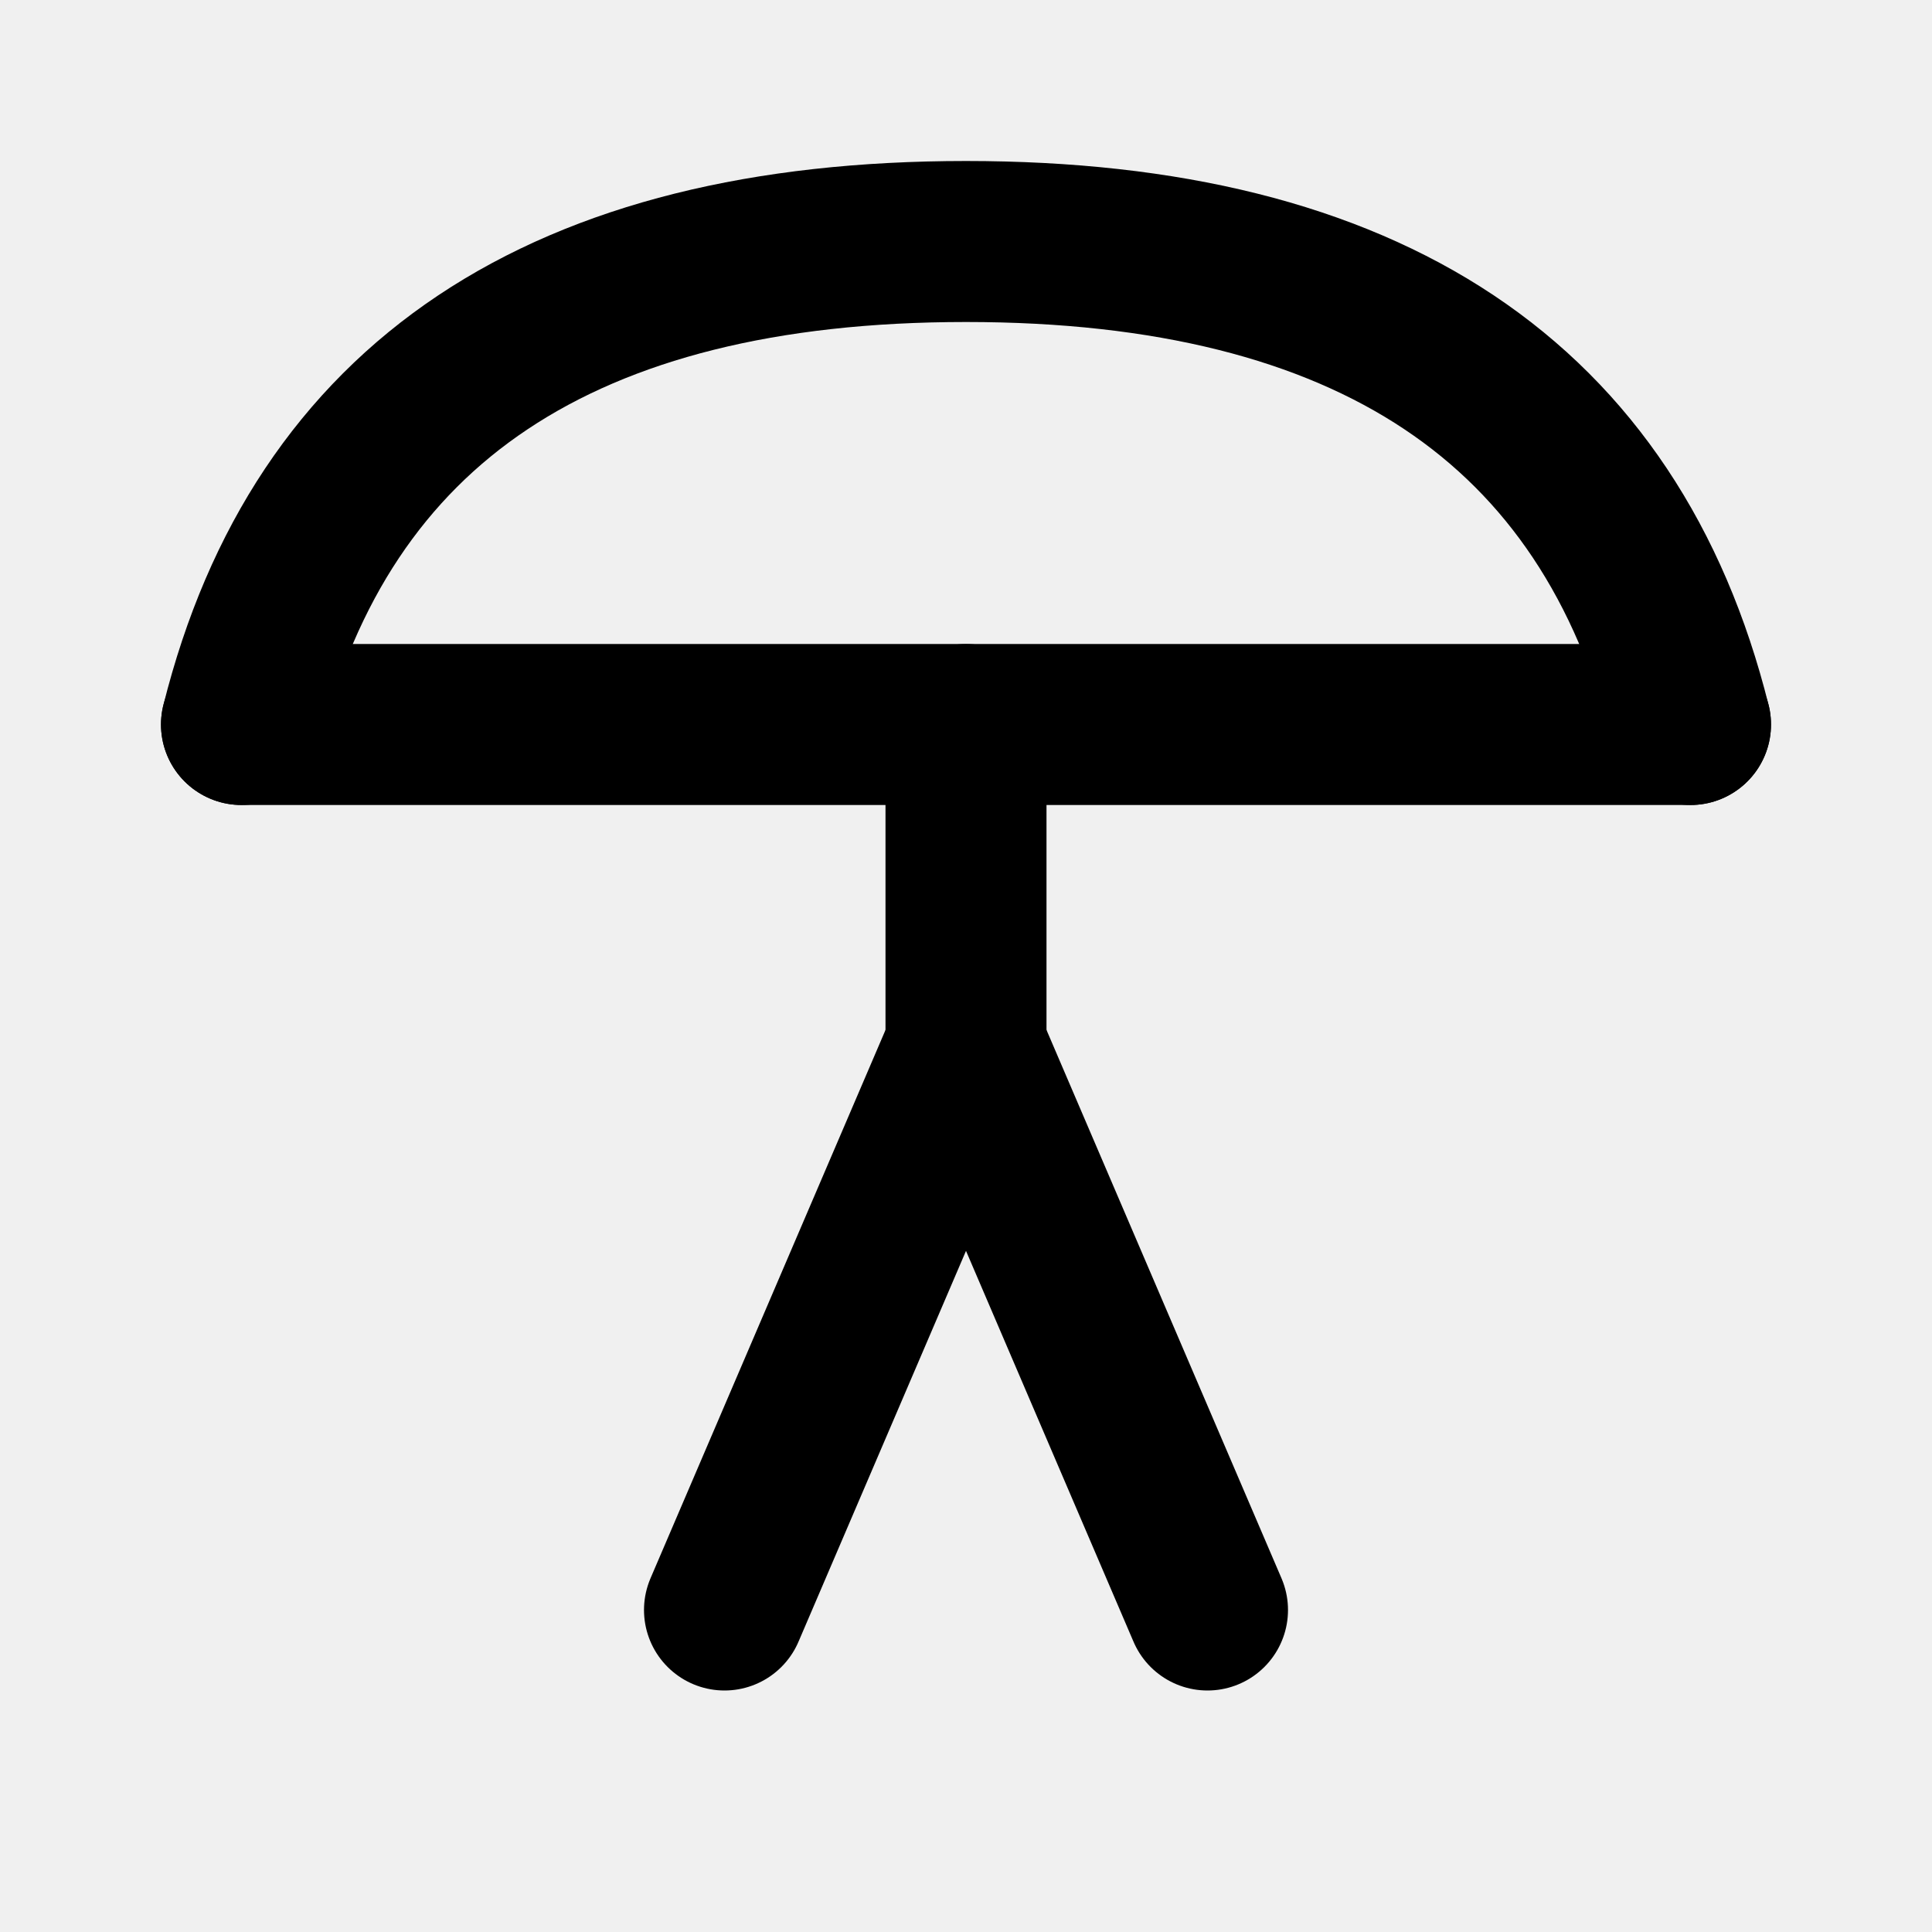
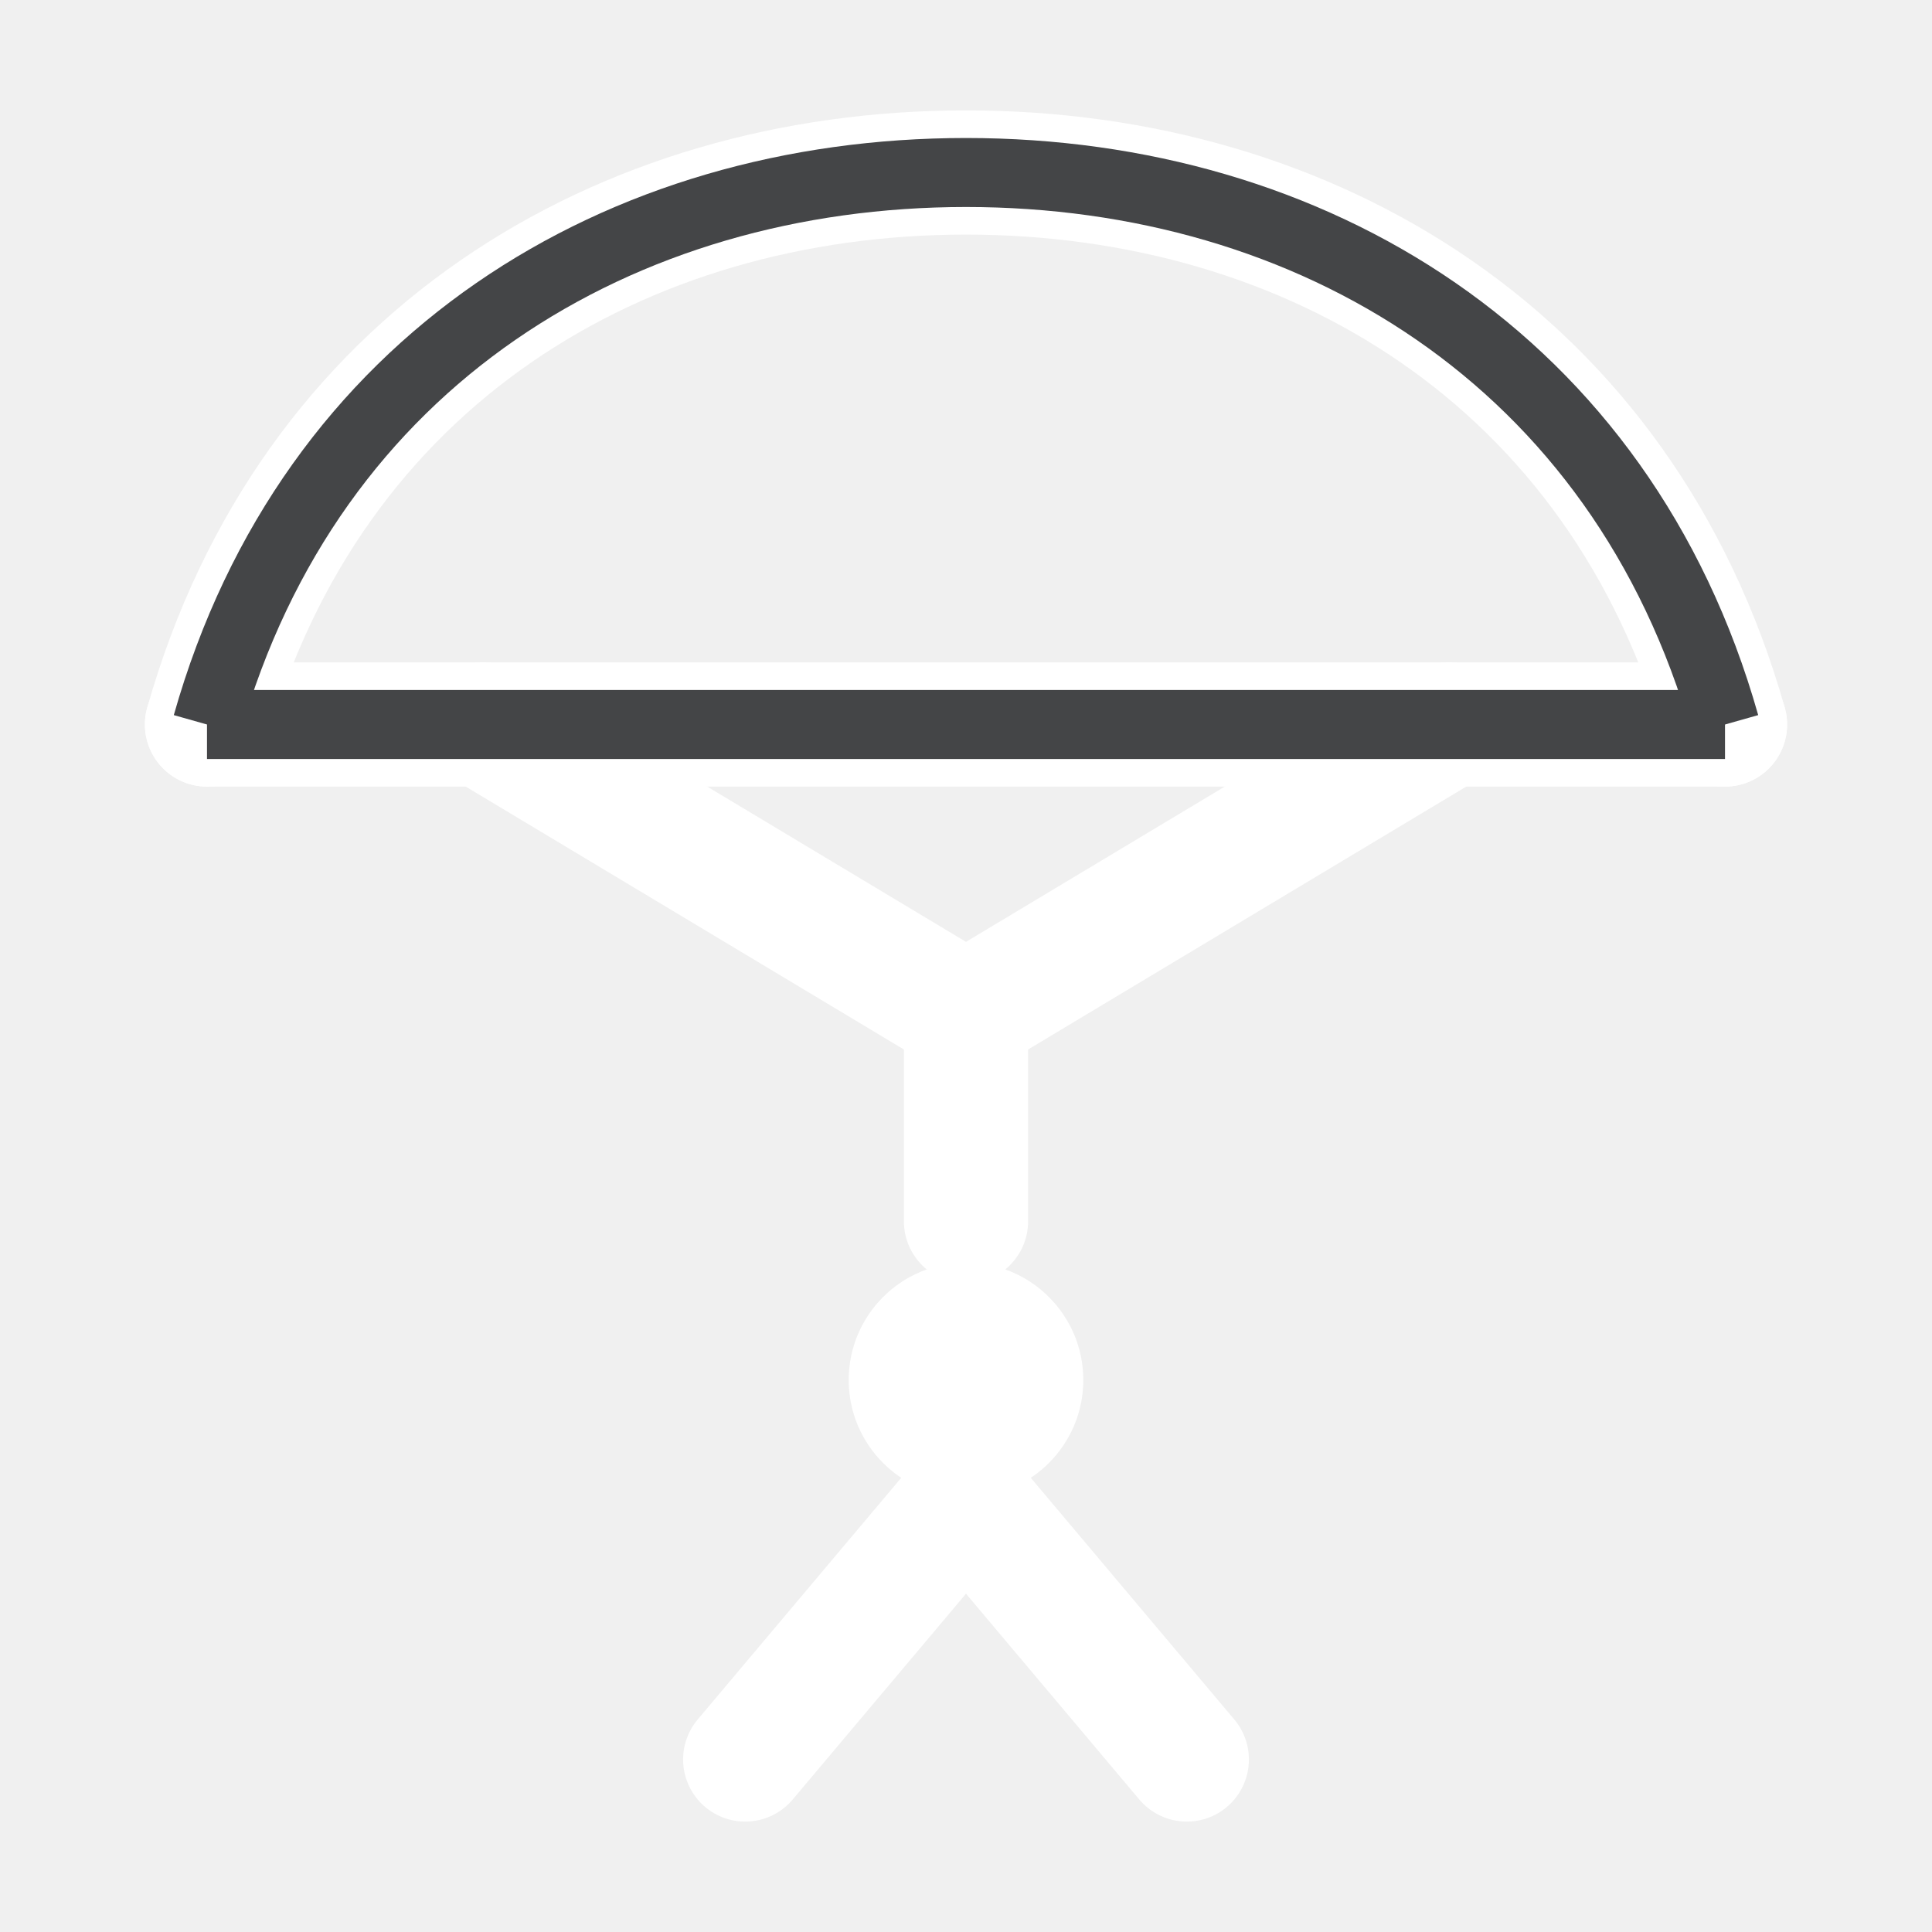
- <svg xmlns="http://www.w3.org/2000/svg" width="24" height="24" viewBox="0 0 24 24">
-   <g fill="none" stroke="#000" stroke-width="2" stroke-linecap="round" stroke-linejoin="round">
-     <path d="M3 9c1-4 4-6 9-6s8 2 9 6" />
-     <path d="M3 9h18" />
-     <path d="M12 9v4" />
-     <path d="M12 13l-3 7" />
-     <path d="M12 13l3 7" />
+ <svg xmlns="http://www.w3.org/2000/svg" width="28" height="28" viewBox="0 0 28 28">
+   <g fill="none" stroke="#fff" stroke-width="1.8" stroke-linecap="round" stroke-linejoin="round">
+     <path d="M3 10.5C4.5 5.2 9 2.5 14 2.5s9.5 2.7 11 8" />
+     <path d="M3 10.5h22" />
+     <path d="M7 10.5l7 4.2 7-4.2" />
+     <path d="M14 14.7v3" />
+     <circle cx="14" cy="20" r="1.7" fill="#fff" stroke="none" />
+     <path d="M14 21.7l-3.2 3.8M14 21.7l3.2 3.8" />
+   </g>
+   <g fill="none" stroke="#05070a" stroke-width="1" opacity=".75">
+     <path d="M3 10.5C4.5 5.2 9 2.5 14 2.5s9.5 2.7 11 8" />
+     <path d="M3 10.5h22" />
  </g>
</svg>
